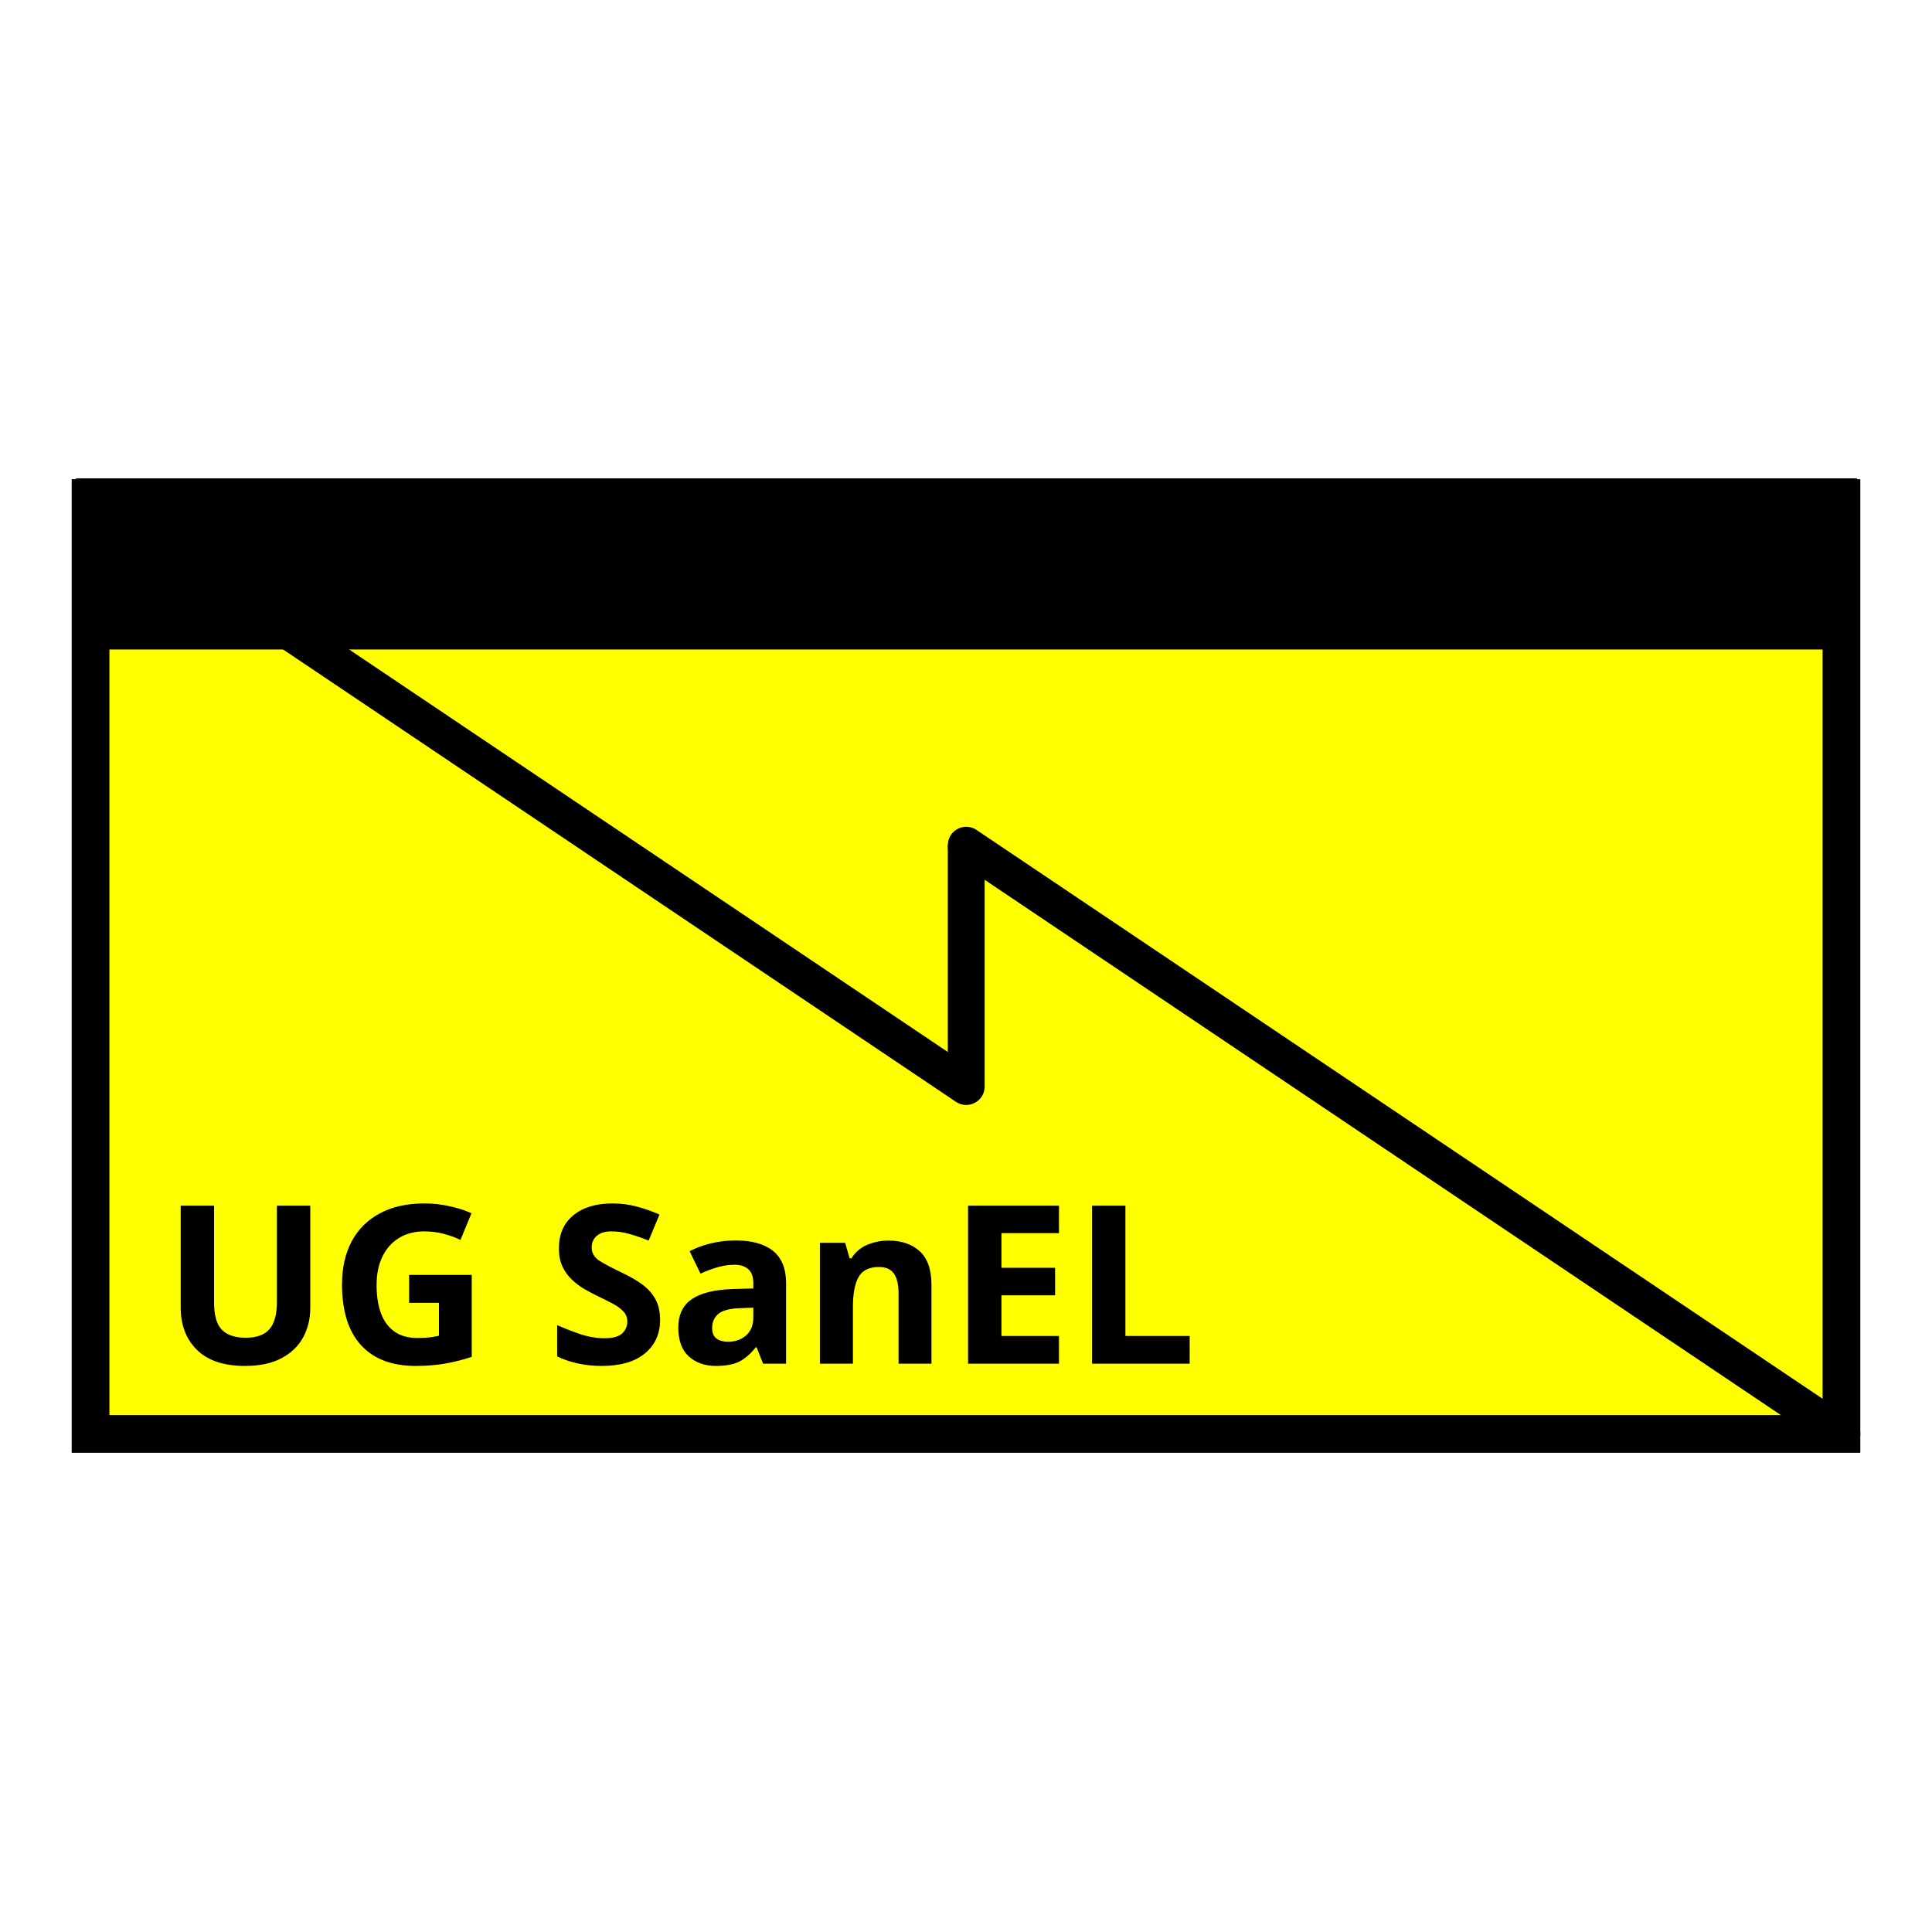
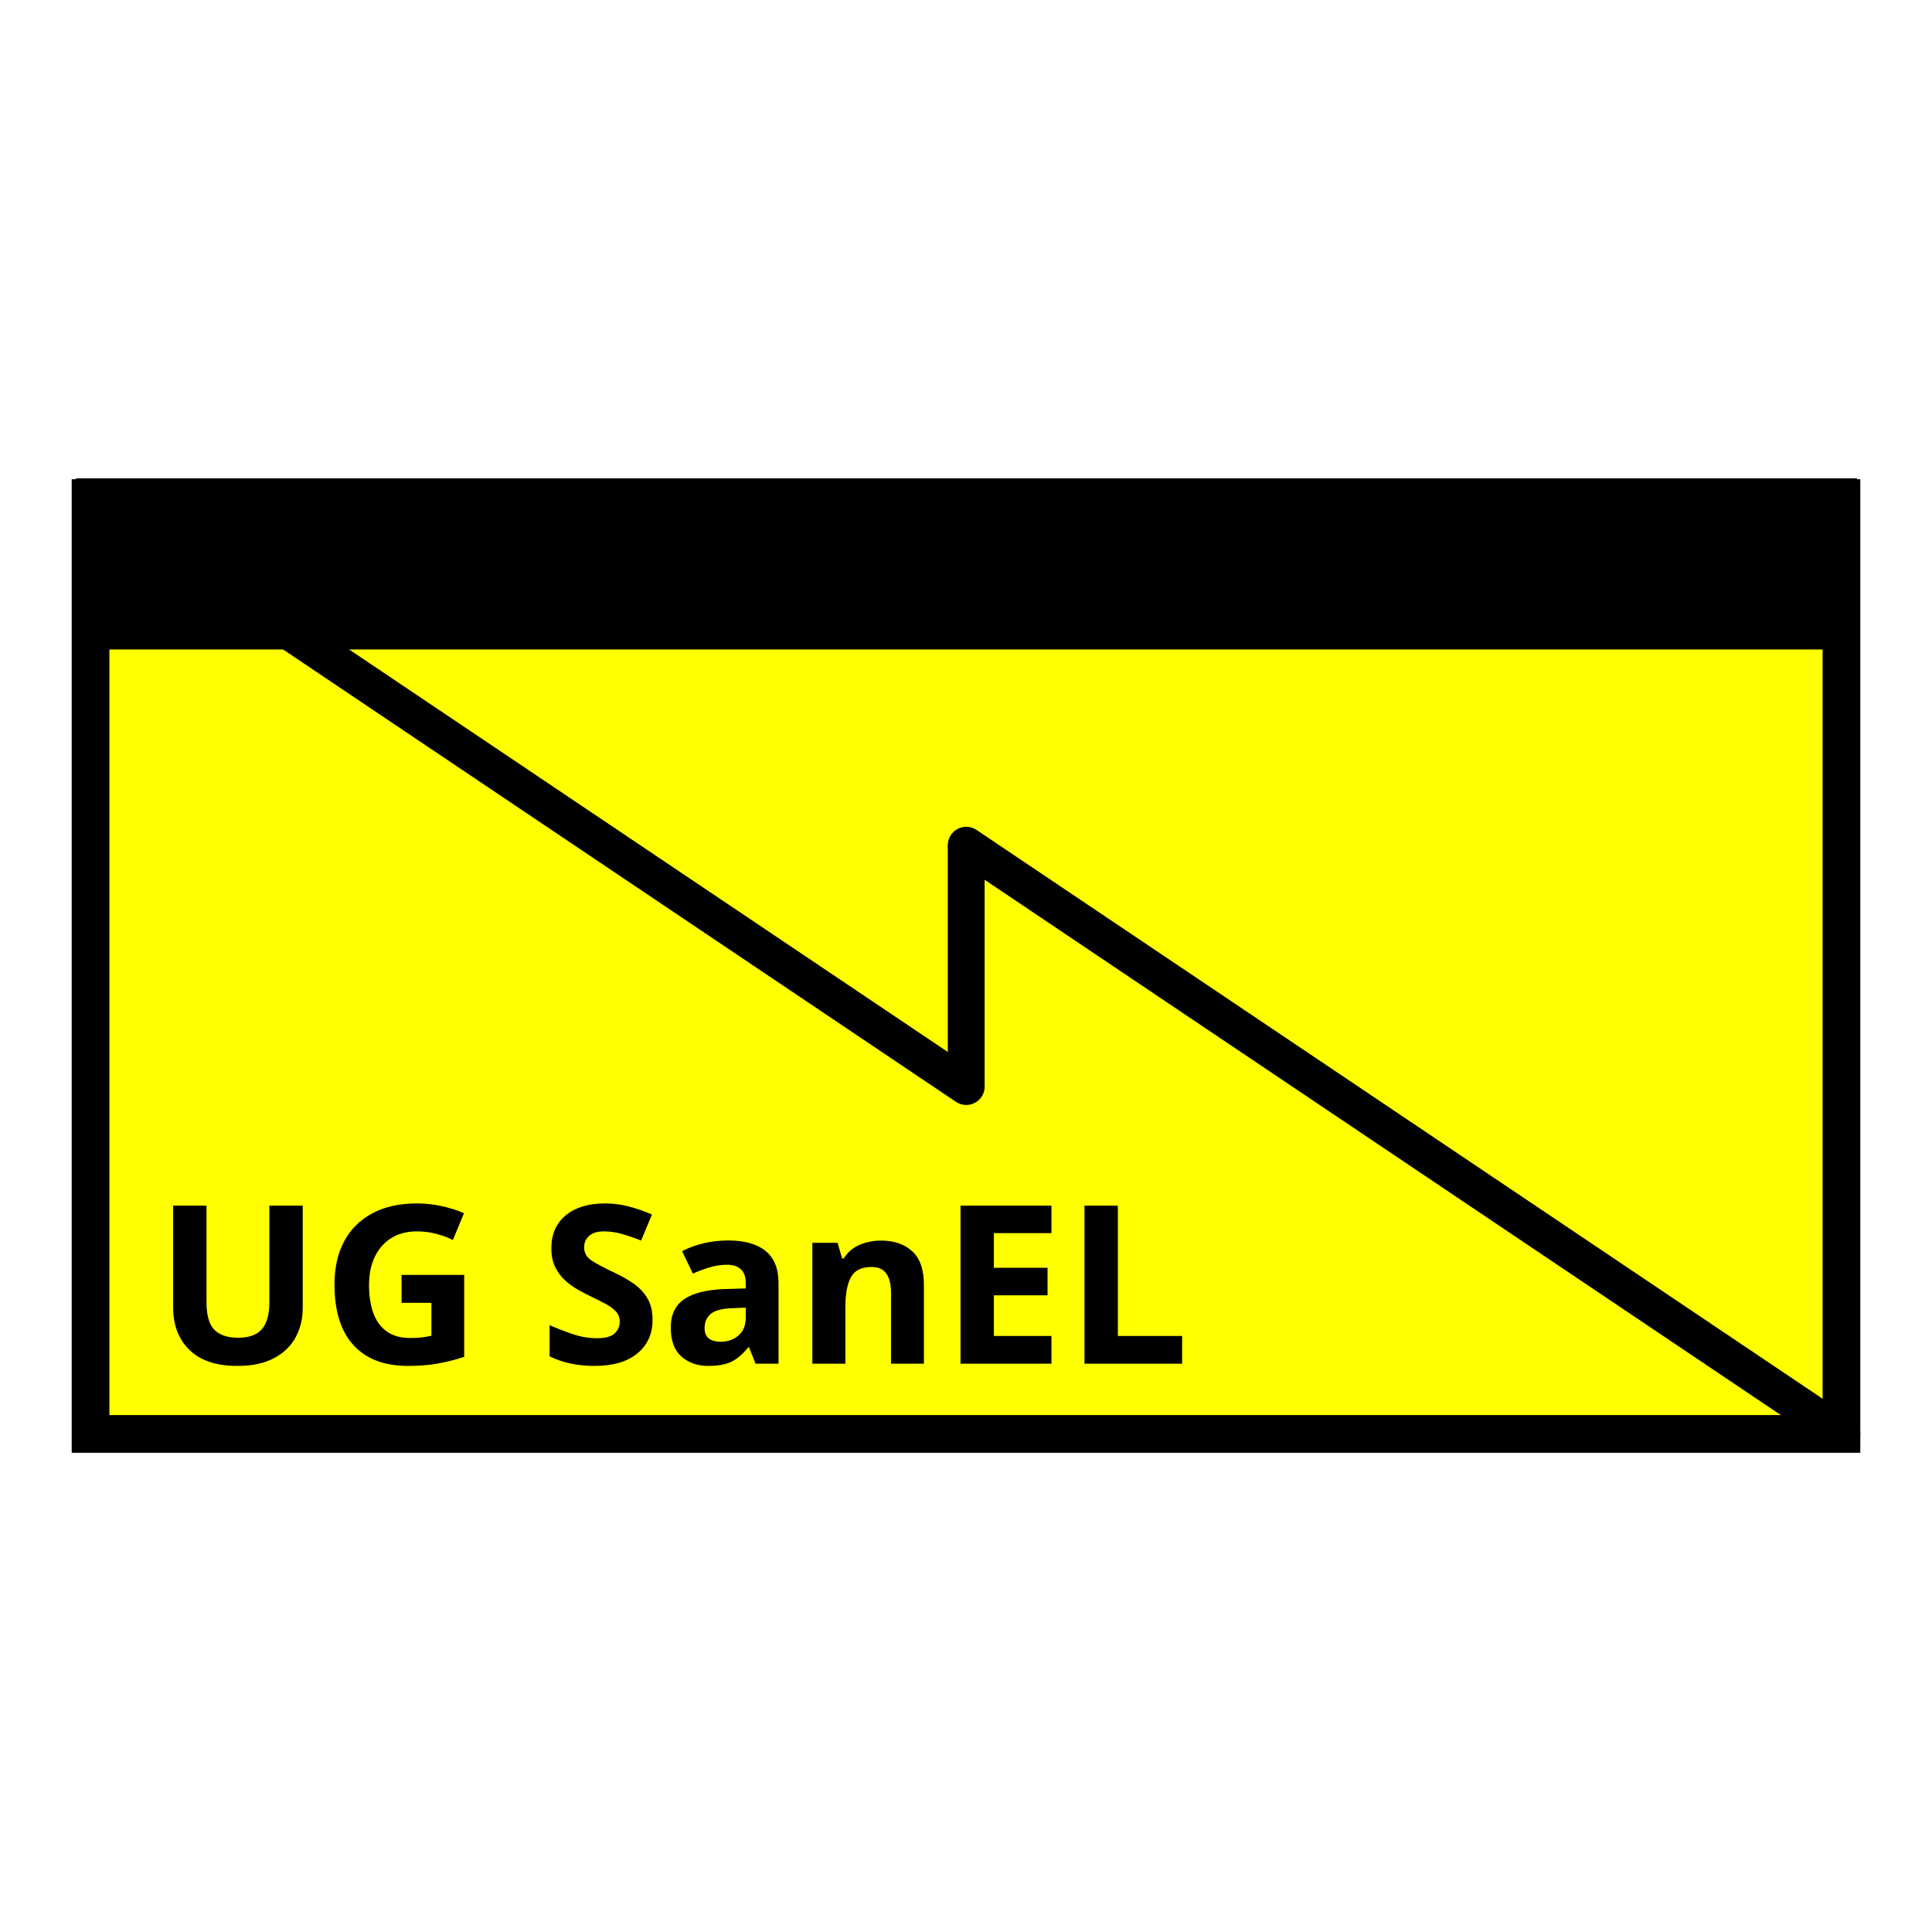
<svg xmlns="http://www.w3.org/2000/svg" version="1.1" width="256" height="256" id="svg19">
  <defs id="defs7">
    <clipPath id="symbol">
      <rect x="10" y="64" width="236" height="128" id="rect4" />
    </clipPath>
    <clipPath id="symbol-5">
      <rect x="10" y="64" width="236" height="128" id="rect4-9" />
    </clipPath>
  </defs>
  <rect x="11.998" y="65.998" width="232.004" height="124.004" id="rect15" style="fill:#ffff00;stroke:#000000;stroke-width:4.996;stroke-miterlimit:4;stroke-dasharray:none" />
  <g id="g4495" transform="translate(2.058546,-2.058547)">
    <path id="path4500" d="m 125.971,114.053 v 31.978" style="fill:none;stroke:#000000;stroke-width:4.881;stroke-linecap:butt;stroke-linejoin:miter;stroke-miterlimit:4;stroke-dasharray:none;stroke-opacity:1" />
    <path id="path4502" d="M 9.94,68.024 125.971,146.031 v 0" style="fill:none;stroke:#000000;stroke-width:4.881;stroke-linecap:round;stroke-linejoin:miter;stroke-miterlimit:4;stroke-dasharray:none;stroke-opacity:1" />
    <path id="path4504" d="m 125.971,114.053 116.031,78.007 v 0" style="fill:none;stroke:#000000;stroke-width:4.881;stroke-linecap:round;stroke-linejoin:miter;stroke-miterlimit:4;stroke-dasharray:none;stroke-opacity:1" />
  </g>
-   <text xml:space="preserve" style="font-style:normal;font-weight:normal;font-size:40px;line-height:1.25;font-family:sans-serif;letter-spacing:0px;word-spacing:0px;fill:#000000;fill-opacity:1;stroke:none" x="21.441" y="180.699" id="text4502">
-     <tspan id="tspan4500" x="21.441" y="180.699" style="font-style:normal;font-variant:normal;font-weight:bold;font-stretch:normal;font-size:29.333px;font-family:'Roboto Slab';-inkscape-font-specification:'Roboto Slab Bold'">UG SanEL</tspan>
+   <text xml:space="preserve" style="font-style:normal;font-weight:normal;font-size:40px;line-height:1.25;font-family:sans-serif;letter-spacing:0px;word-spacing:0px;fill:#000000;fill-opacity:1;stroke:none" x="20.441" y="180.699" id="text4502">
+     <tspan id="tspan4500" x="20.441" y="180.699" style="font-style:normal;font-variant:normal;font-weight:bold;font-stretch:normal;font-size:29.333px;font-family:'Roboto Slab';-inkscape-font-specification:'Roboto Slab Bold'">UG SanEL</tspan>
  </text>
  <rect style="fill:#000000;fill-opacity:1;stroke:#000000;stroke-width:3.954;stroke-linecap:butt;stroke-miterlimit:4;stroke-dasharray:none;stroke-opacity:1" id="rect4485" width="232.048" height="18.724" x="12.035" y="65.36" />
</svg>
